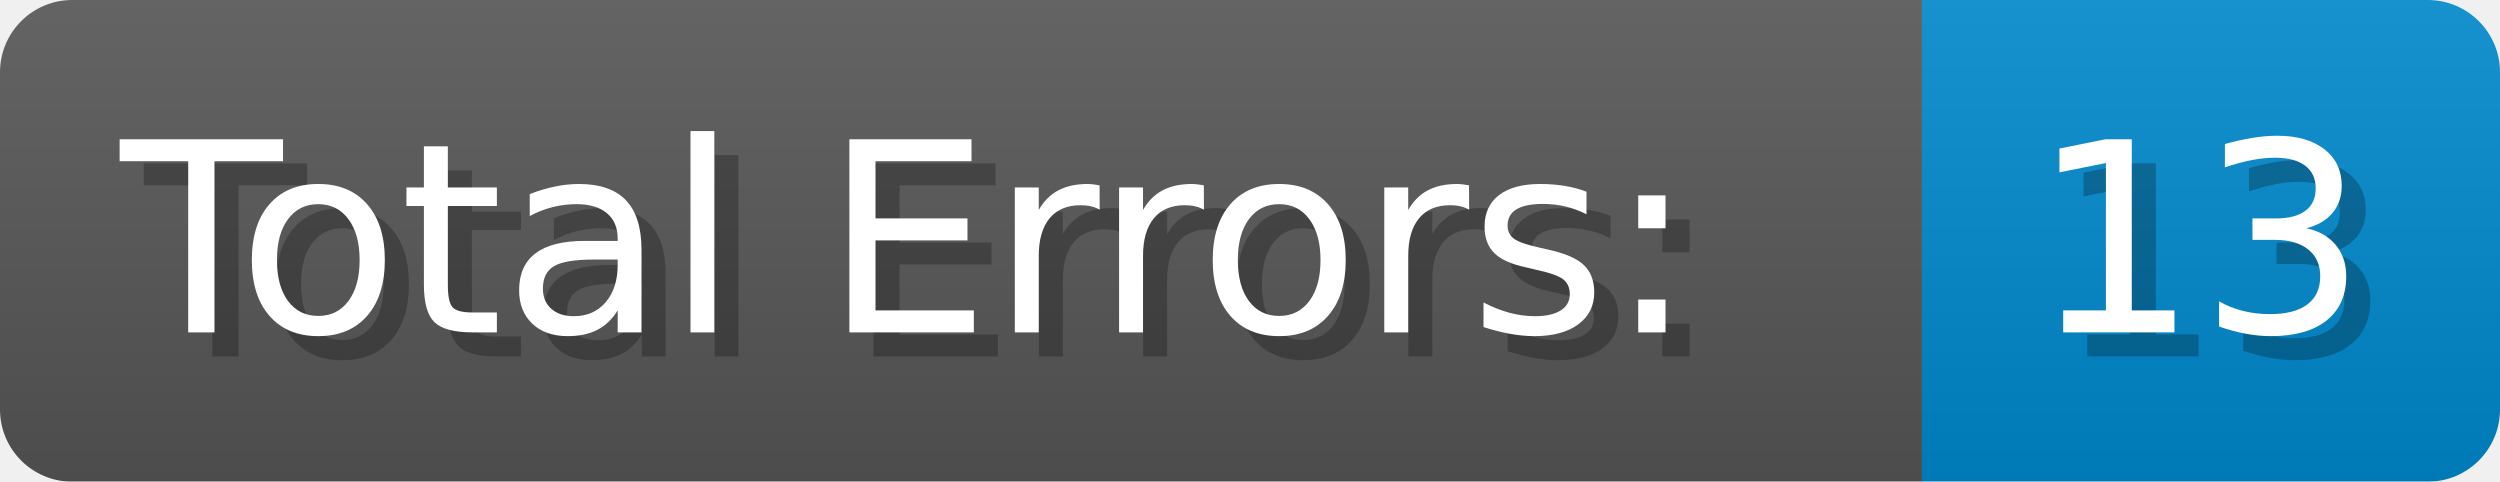
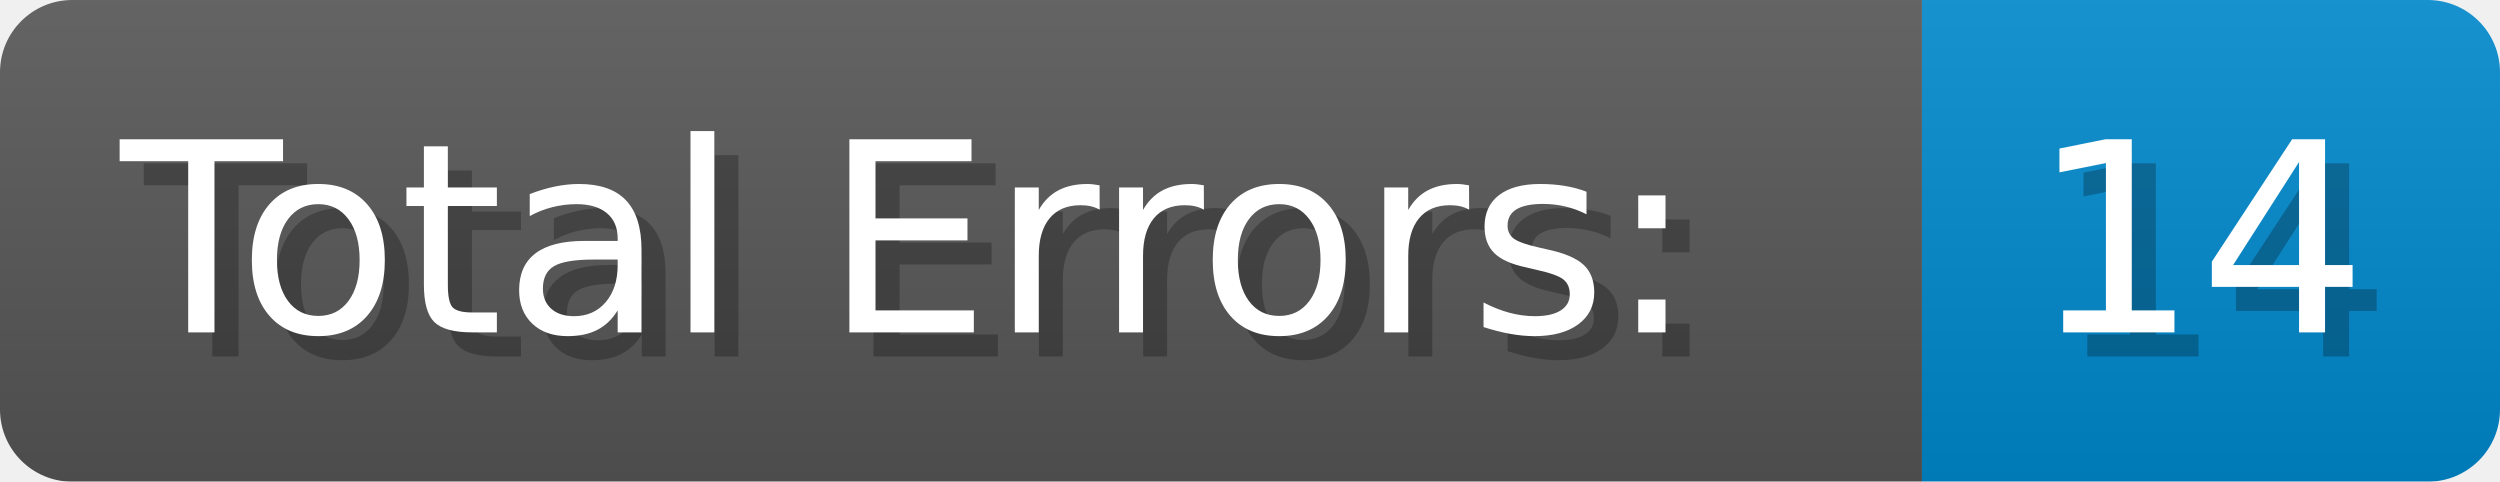
- <svg xmlns="http://www.w3.org/2000/svg" width="155.7" height="30" viewBox="0 0 1038 200" role="img" aria-label="Total Errors:: 13">
+ <svg xmlns="http://www.w3.org/2000/svg" width="155.7" height="30" viewBox="0 0 1038 200" role="img" aria-label="Total Errors:: 14">
  <linearGradient id="a" x2="0" y2="100%">
    <stop offset="0" stop-opacity=".1" stop-color="#EEE" />
    <stop offset="1" stop-opacity=".1" />
  </linearGradient>
  <mask id="m">
    <rect width="1038" height="200" rx="30" fill="#FFF" />
  </mask>
  <g mask="url(#m)">
    <rect width="798" height="200" fill="#555" />
    <rect width="240" height="200" fill="#08C" x="798" />
    <rect width="1038" height="200" fill="url(#a)" />
  </g>
  <g aria-hidden="true" fill="#fff" text-anchor="start" font-family="Verdana,DejaVu Sans,sans-serif" font-size="110">
    <text x="60" y="148" textLength="698" fill="#000" opacity="0.25">Total Errors:</text>
    <text x="50" y="138" textLength="698">Total Errors:</text>
-     <text x="853" y="148" textLength="140" fill="#000" opacity="0.25">13</text>
-     <text x="843" y="138" textLength="140">13</text>
+     <text x="853" y="148" textLength="140" fill="#000" opacity="0.25">14</text>
+     <text x="843" y="138" textLength="140">14</text>
  </g>
</svg>
